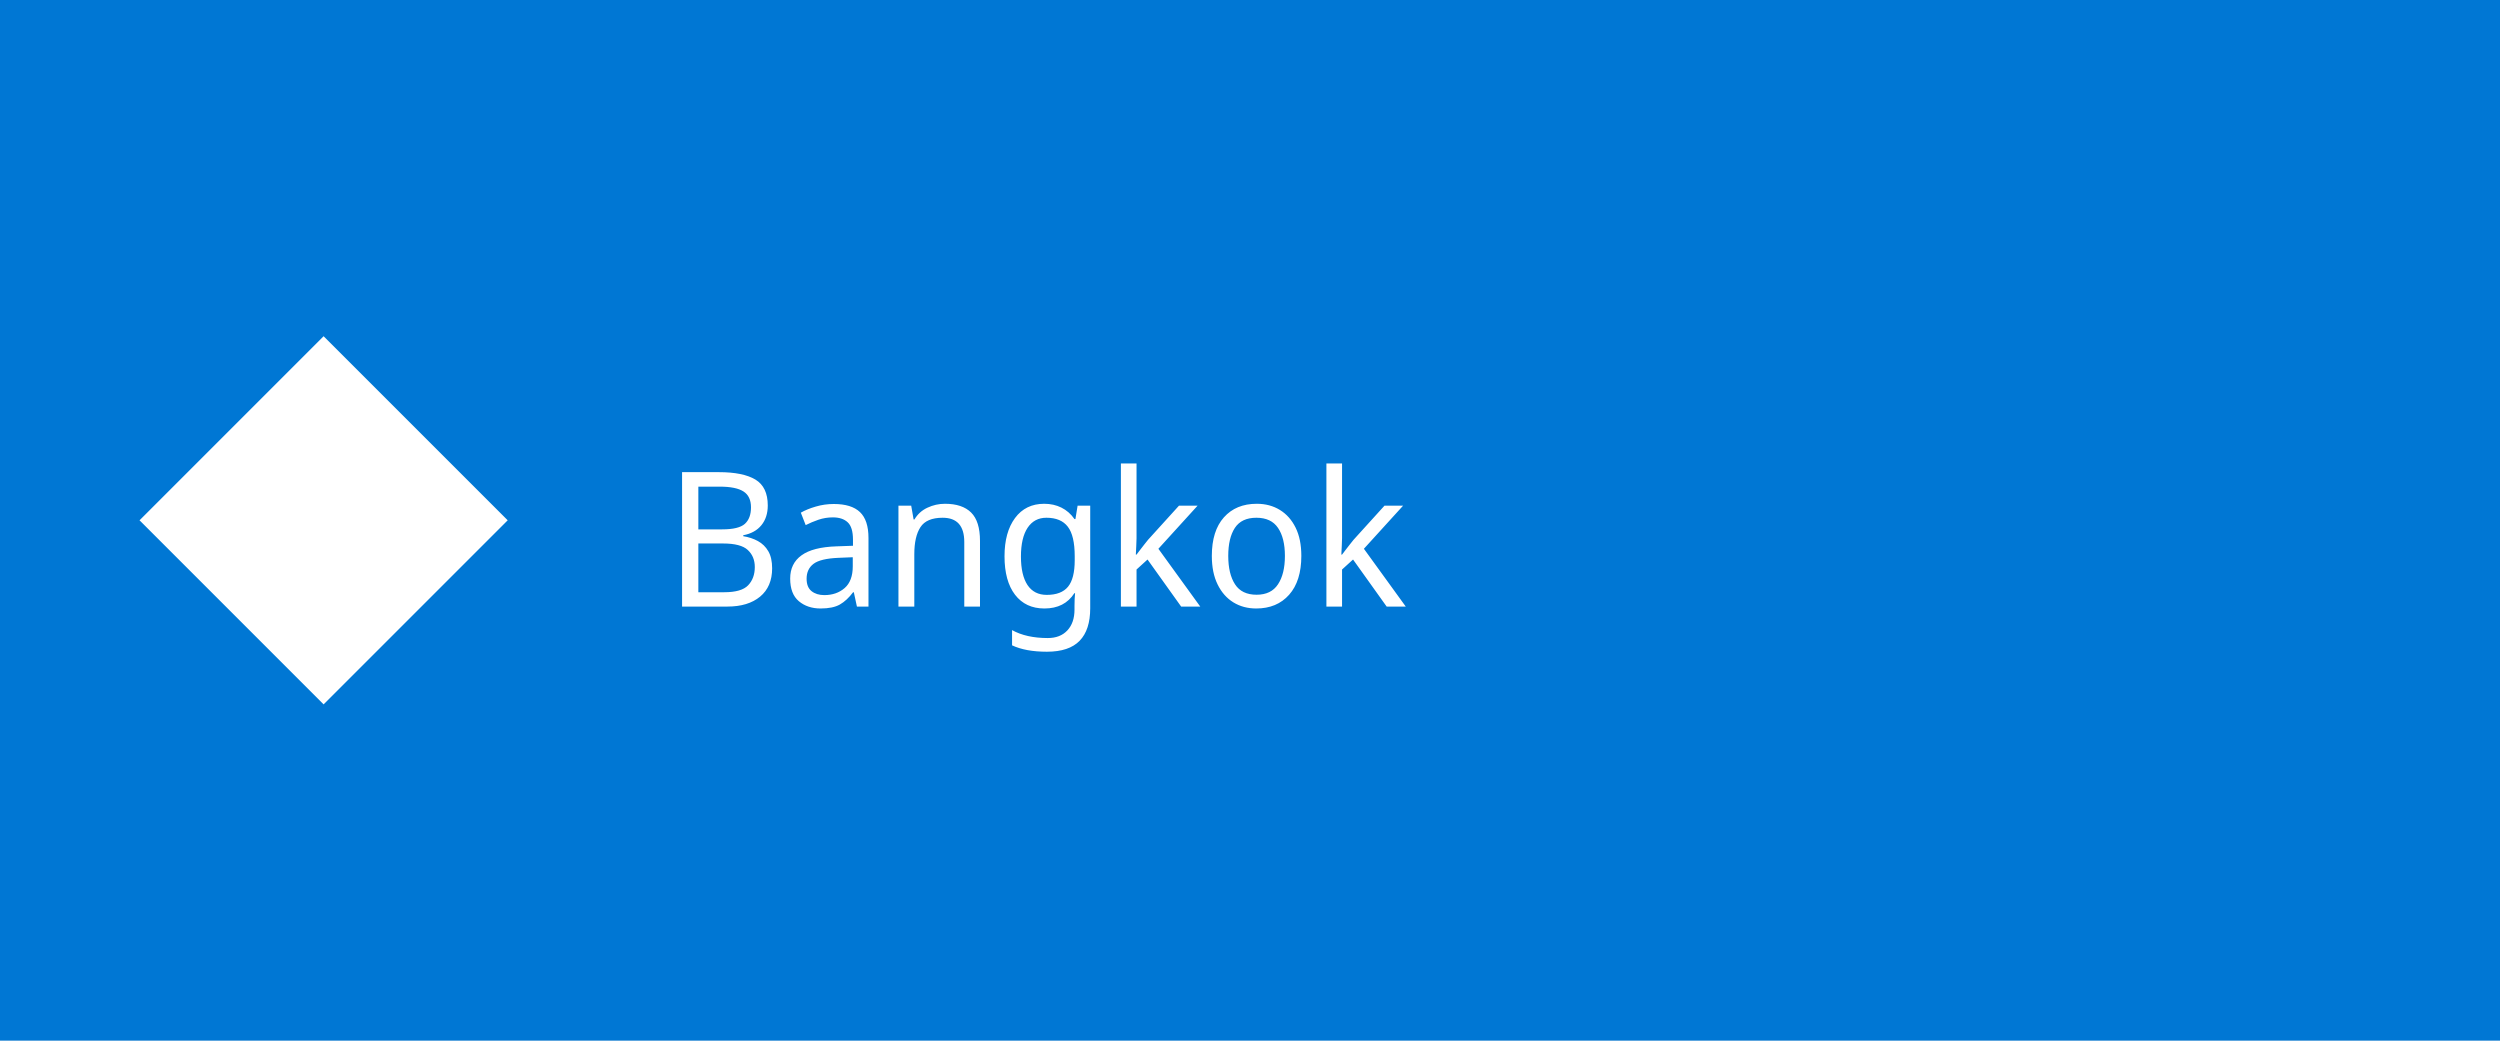
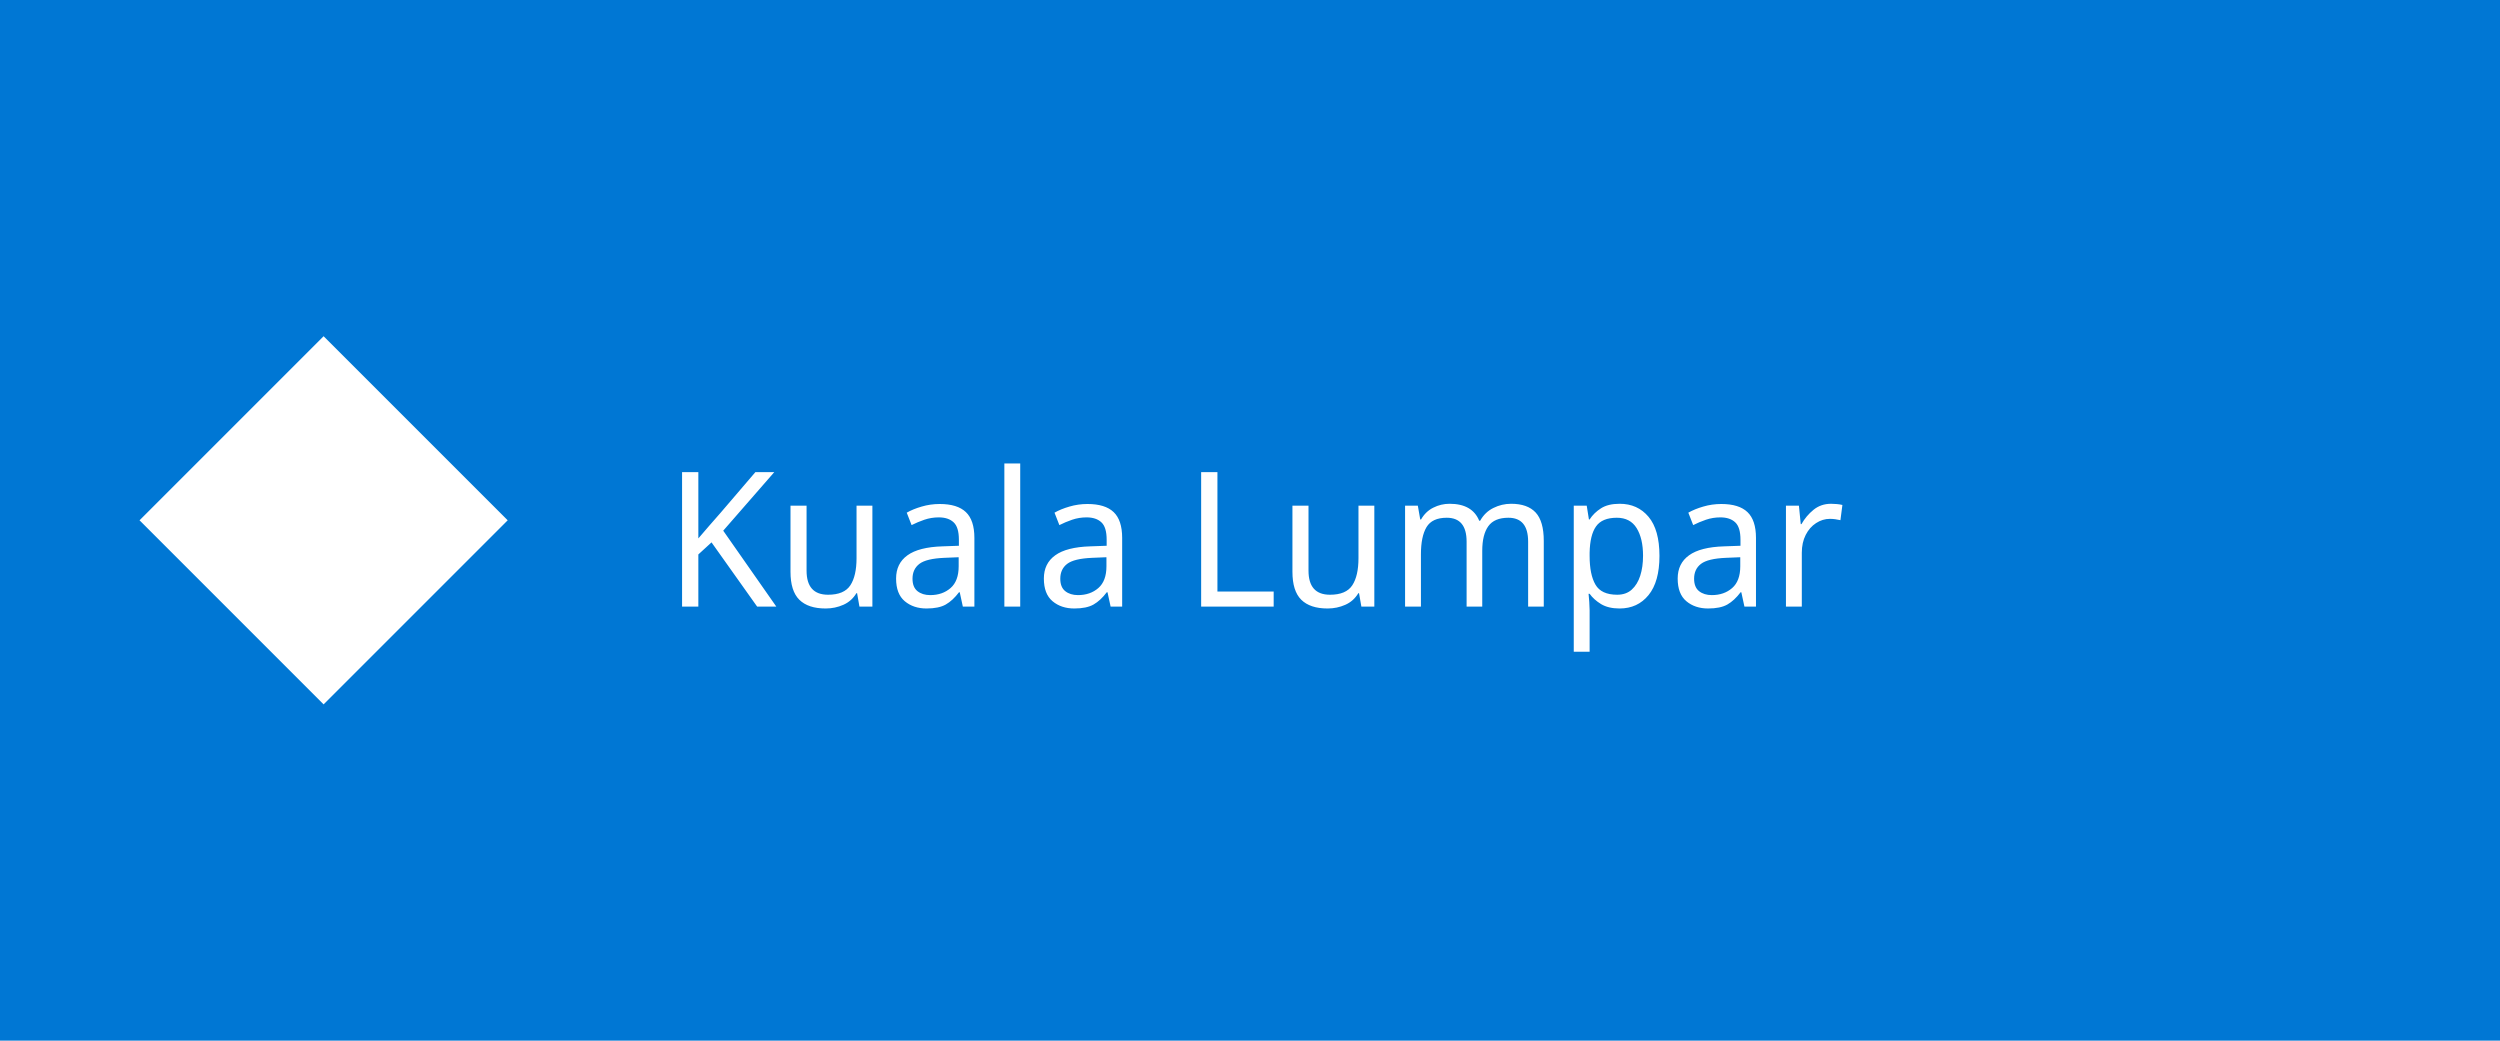
<svg xmlns="http://www.w3.org/2000/svg" version="1.1" width="197" height="82" viewBox="0,0,197,82">
  <g transform="translate(-141.5,-139)">
    <g data-paper-data="{&quot;isPaintingLayer&quot;:true}" fill-rule="nonzero" stroke="none" stroke-linecap="butt" stroke-linejoin="miter" stroke-miterlimit="10" stroke-dasharray="" stroke-dashoffset="0" style="mix-blend-mode: normal">
      <path d="M141.5,221v-82h197v82z" fill="#0077d4" stroke-width="0" />
      <text transform="translate(193.8697,186.7981) scale(0.35543,0.37084)" font-size="40" xml:space="preserve" fill="#ffffff" fill-rule="nonzero" stroke="none" stroke-width="1" stroke-linecap="butt" stroke-linejoin="miter" stroke-miterlimit="10" stroke-dasharray="" stroke-dashoffset="0" font-family="Pixel" font-weight="normal" text-anchor="start" style="mix-blend-mode: normal">
-         <tspan x="0" dy="0">Bangkok</tspan>
+         <tspan x="0" dy="0">Kuala Lumpar</tspan>
      </text>
      <path d="M167,194.506l-14.506,-14.506l14.506,-14.506l14.506,14.506z" fill="#ffffff" stroke-width="0" />
    </g>
  </g>
</svg>
